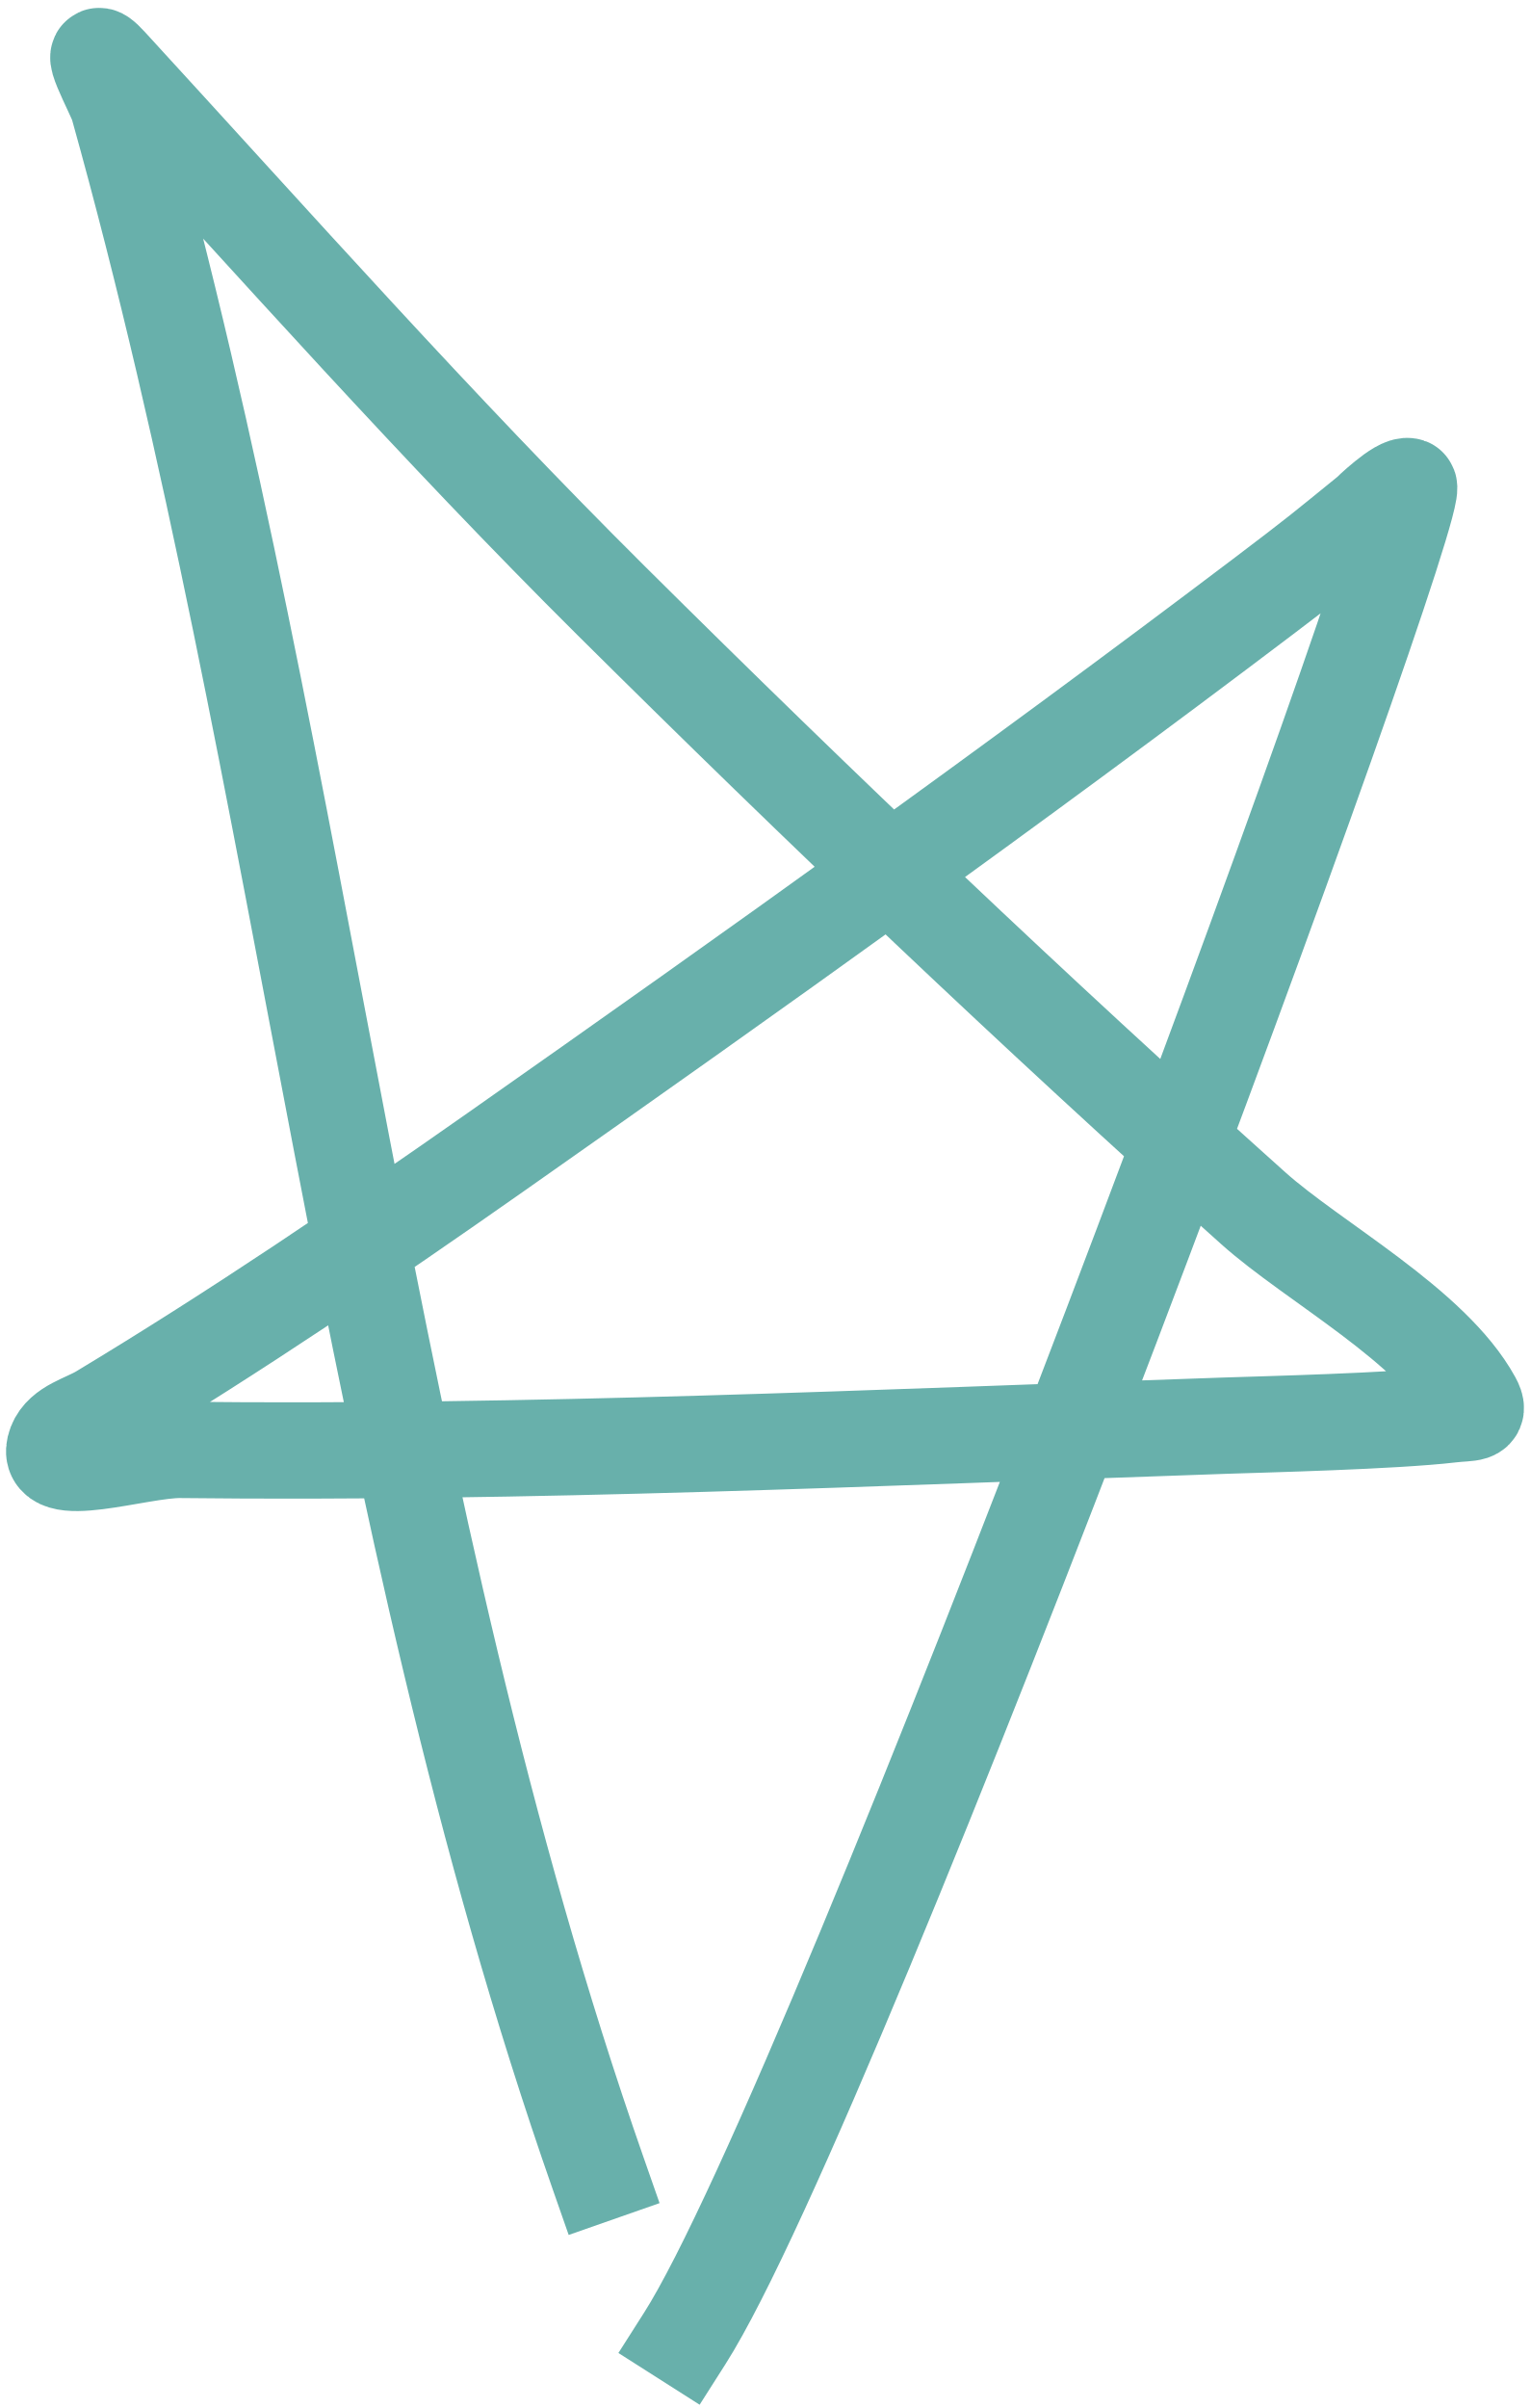
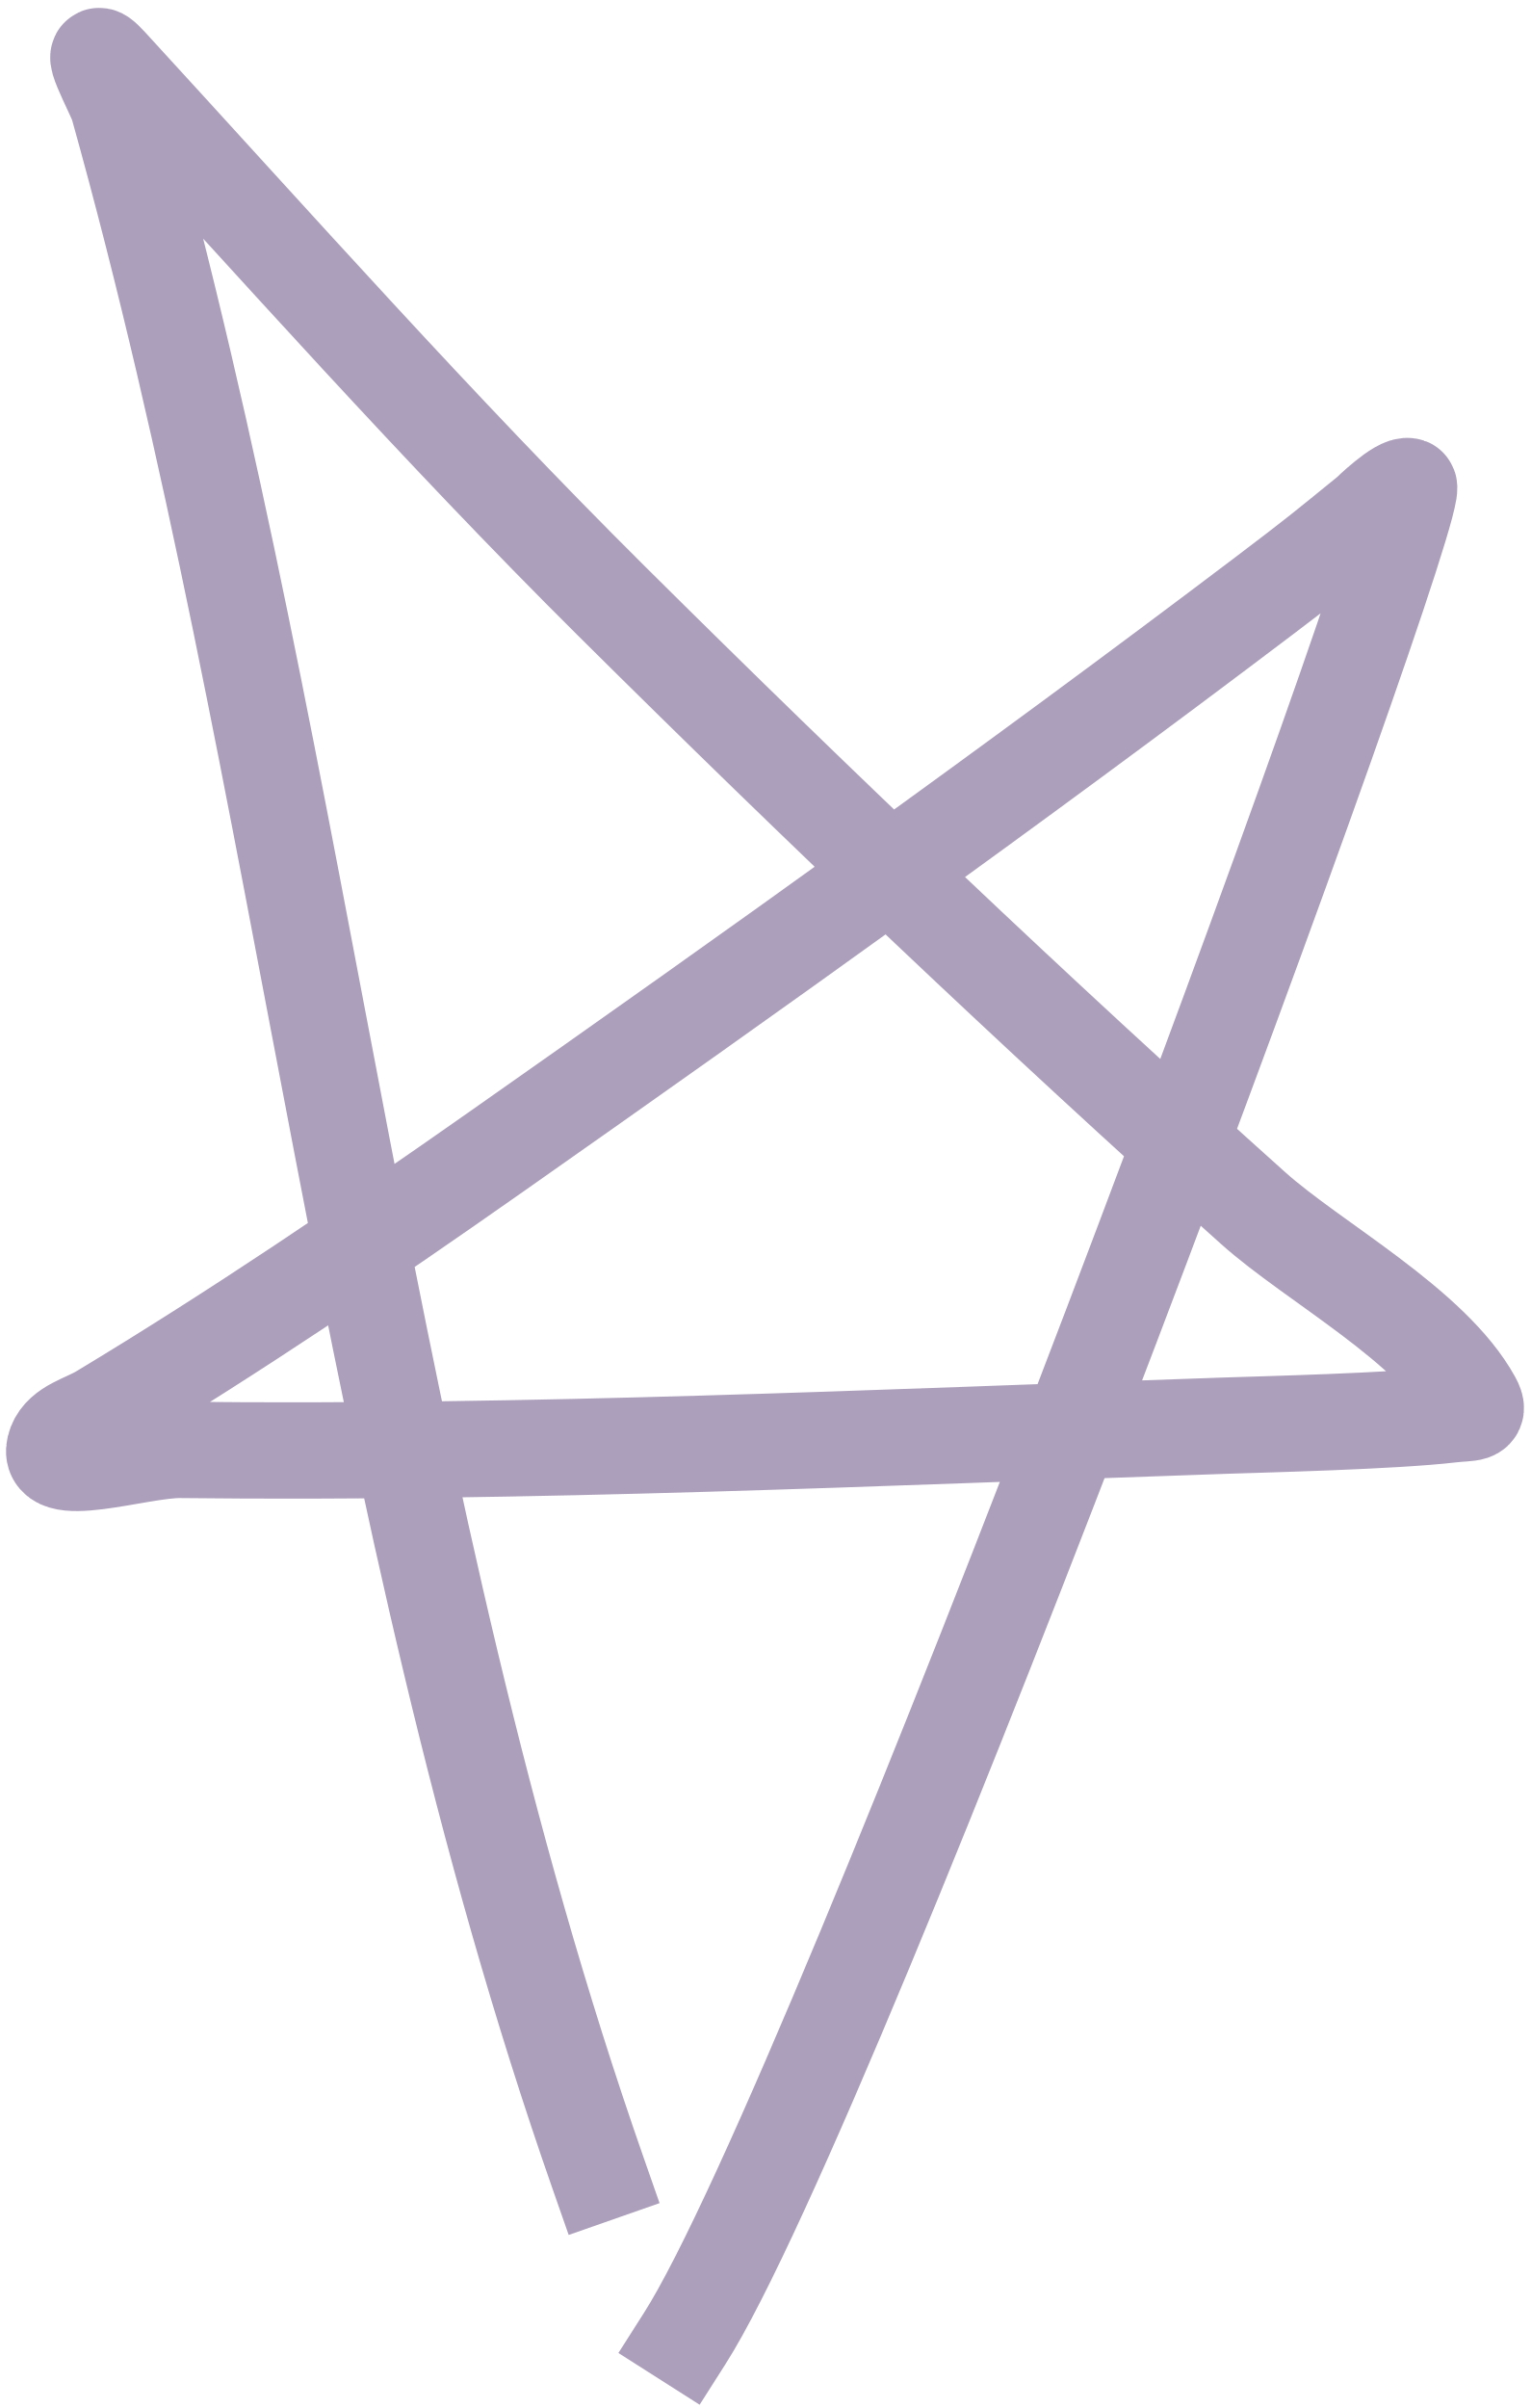
<svg xmlns="http://www.w3.org/2000/svg" width="159" height="250" viewBox="0 0 159 250" fill="none">
-   <path d="M62.126 225.662C37.76 156.055 32.056 81.769 12.269 10.989C11.941 9.815 8.446 3.522 11.367 6.705C28.566 25.445 45.445 44.459 63.502 62.394C85.149 83.897 107.408 105.06 130.138 125.423C136.385 131.02 148.716 137.605 152.984 145.377C153.834 146.925 152.724 146.614 150.66 146.856C144.704 147.556 131.137 147.879 127.196 148.014C91.082 149.25 54.885 150.939 18.743 150.529C14.419 150.48 4.224 153.965 5.786 149.933C6.472 148.162 8.836 147.658 10.463 146.677C24.518 138.206 37.982 129.09 51.426 119.652C78.298 100.786 105.086 81.684 131.27 61.868C136.991 57.538 137.481 57.095 142.024 53.406C142.2 53.264 145.355 50.169 146.293 50.482C148.463 51.206 86.918 217.958 71.127 242.757" stroke="#68B0AB" stroke-width="10" stroke-linecap="square" />
+   <path d="M62.126 225.662C37.76 156.055 32.056 81.769 12.269 10.989C11.941 9.815 8.446 3.522 11.367 6.705C28.566 25.445 45.445 44.459 63.502 62.394C85.149 83.897 107.408 105.06 130.138 125.423C136.385 131.02 148.716 137.605 152.984 145.377C153.834 146.925 152.724 146.614 150.66 146.856C144.704 147.556 131.137 147.879 127.196 148.014C91.082 149.25 54.885 150.939 18.743 150.529C14.419 150.48 4.224 153.965 5.786 149.933C6.472 148.162 8.836 147.658 10.463 146.677C24.518 138.206 37.982 129.09 51.426 119.652C78.298 100.786 105.086 81.684 131.27 61.868C136.991 57.538 137.481 57.095 142.024 53.406C142.2 53.264 145.355 50.169 146.293 50.482C148.463 51.206 86.918 217.958 71.127 242.757" stroke="#AC9FBB" stroke-width="10" stroke-linecap="square" />
</svg>
